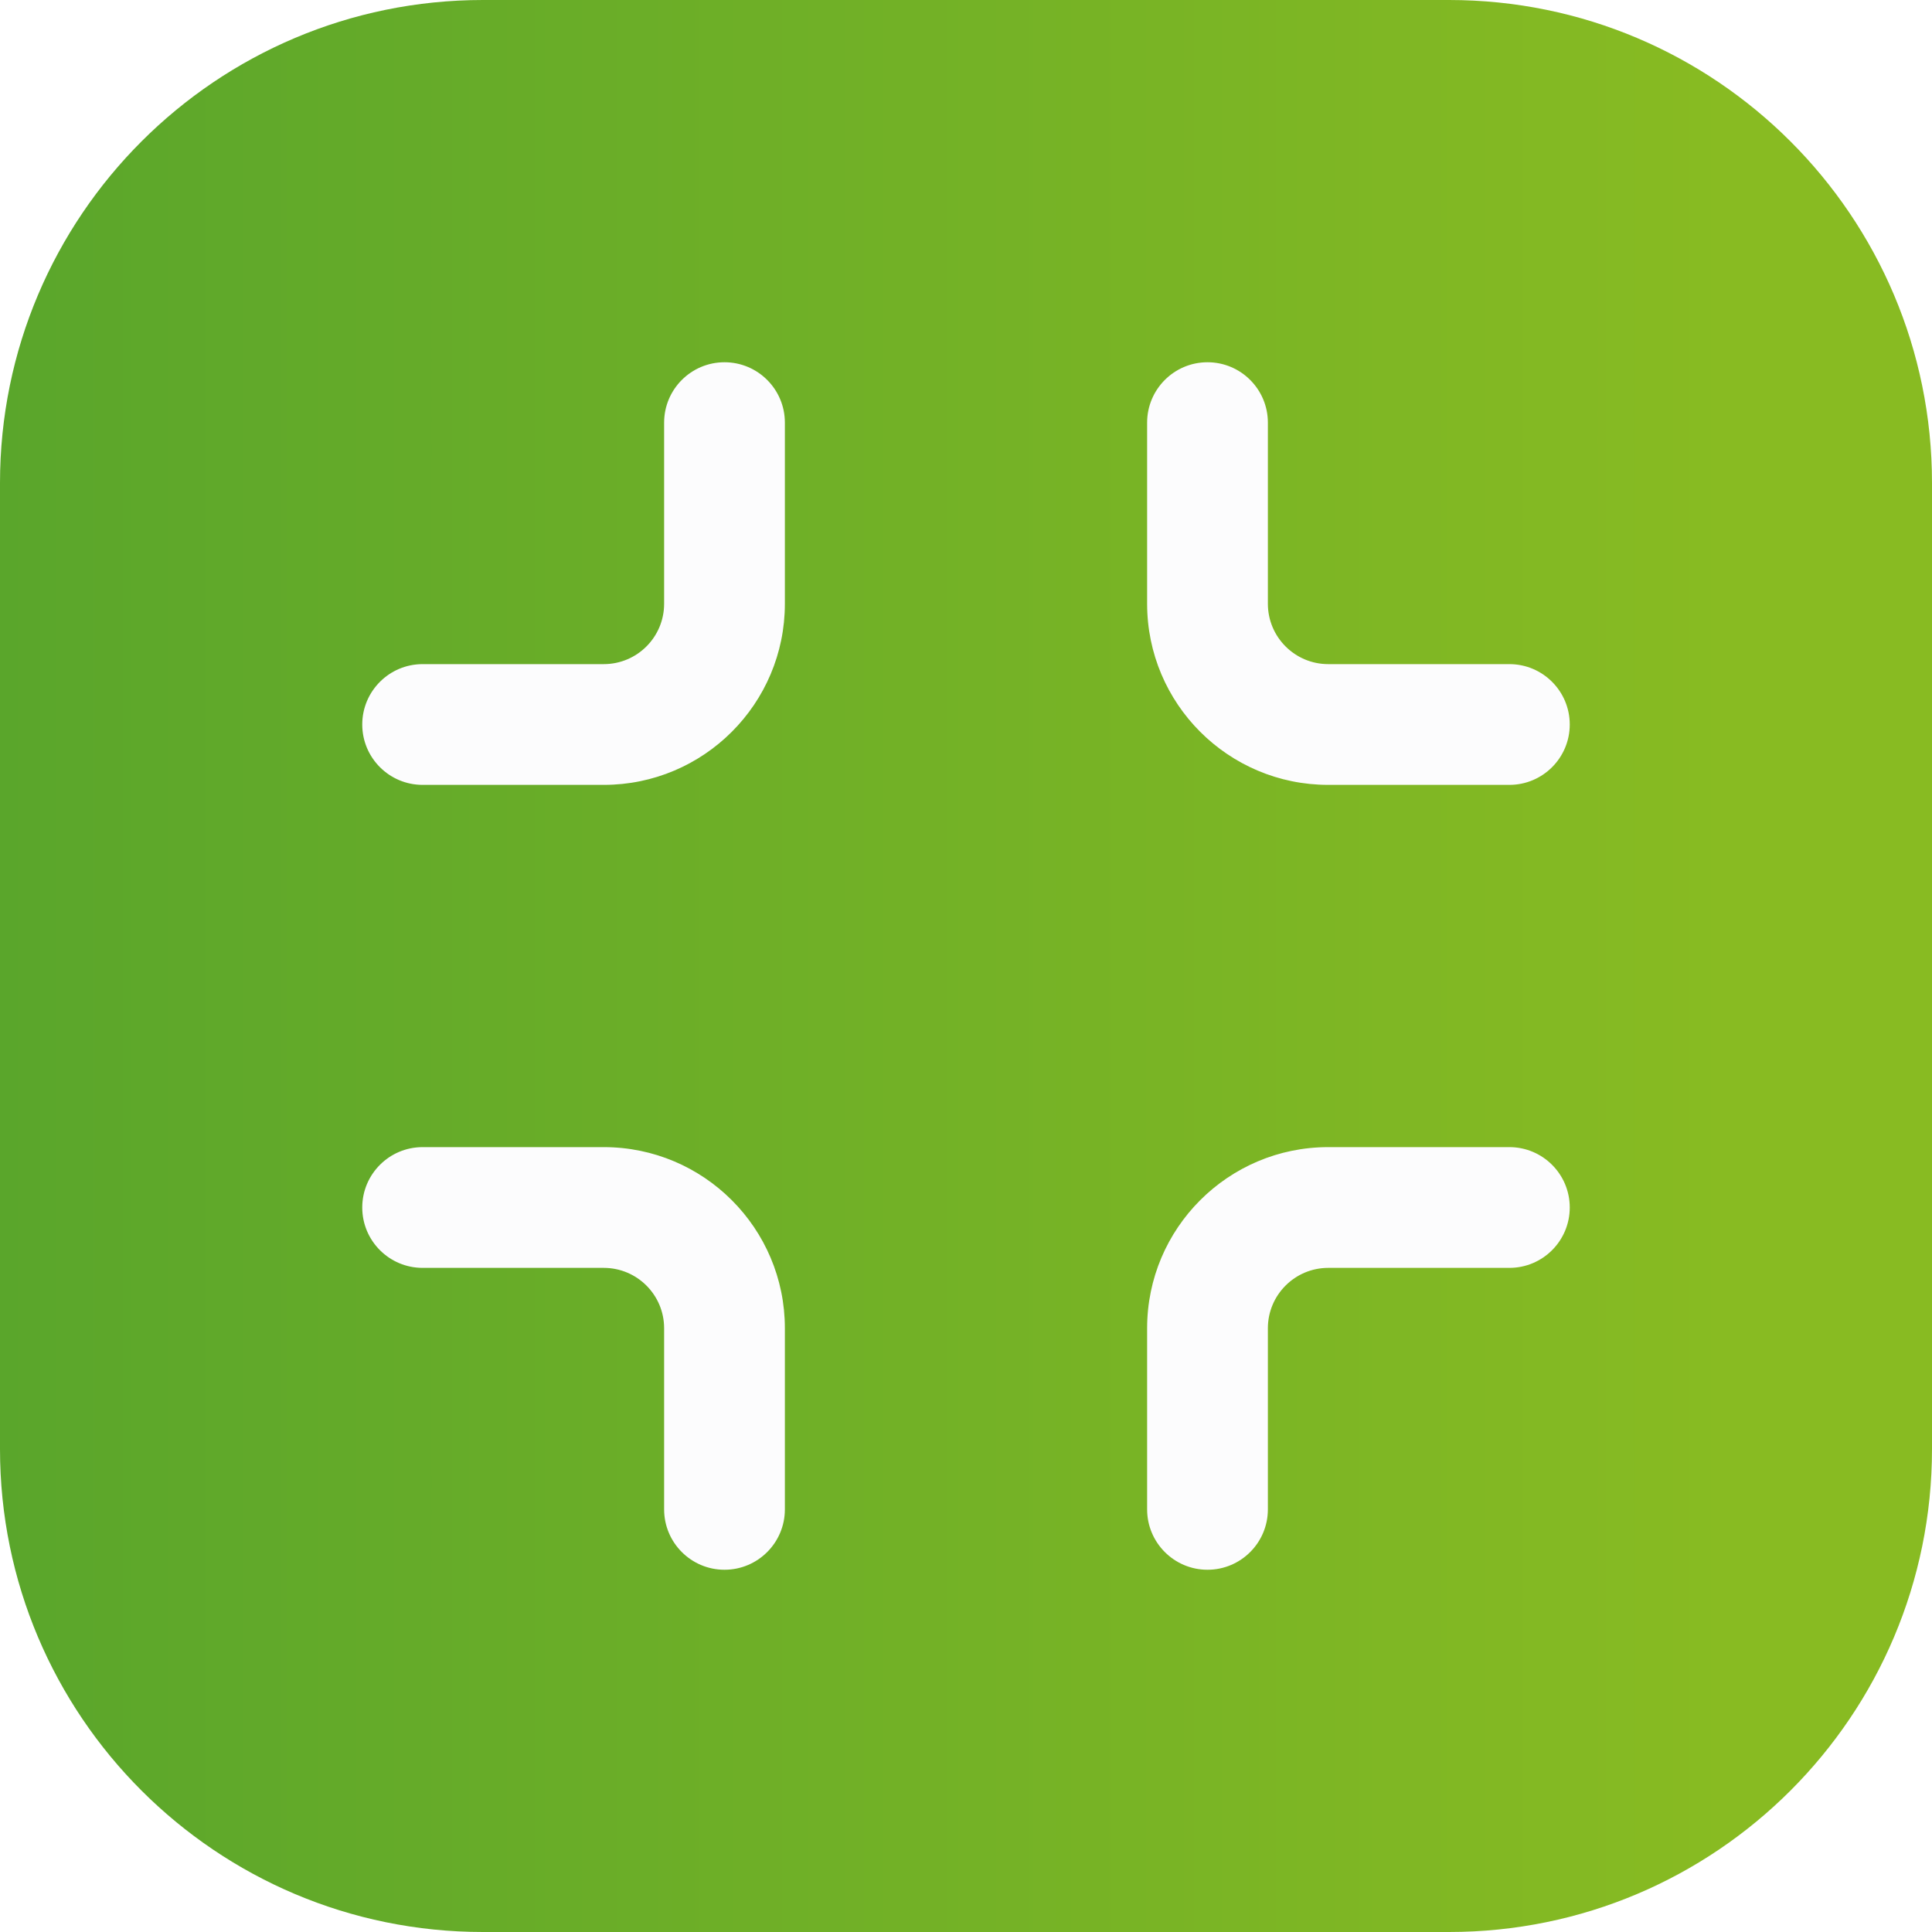
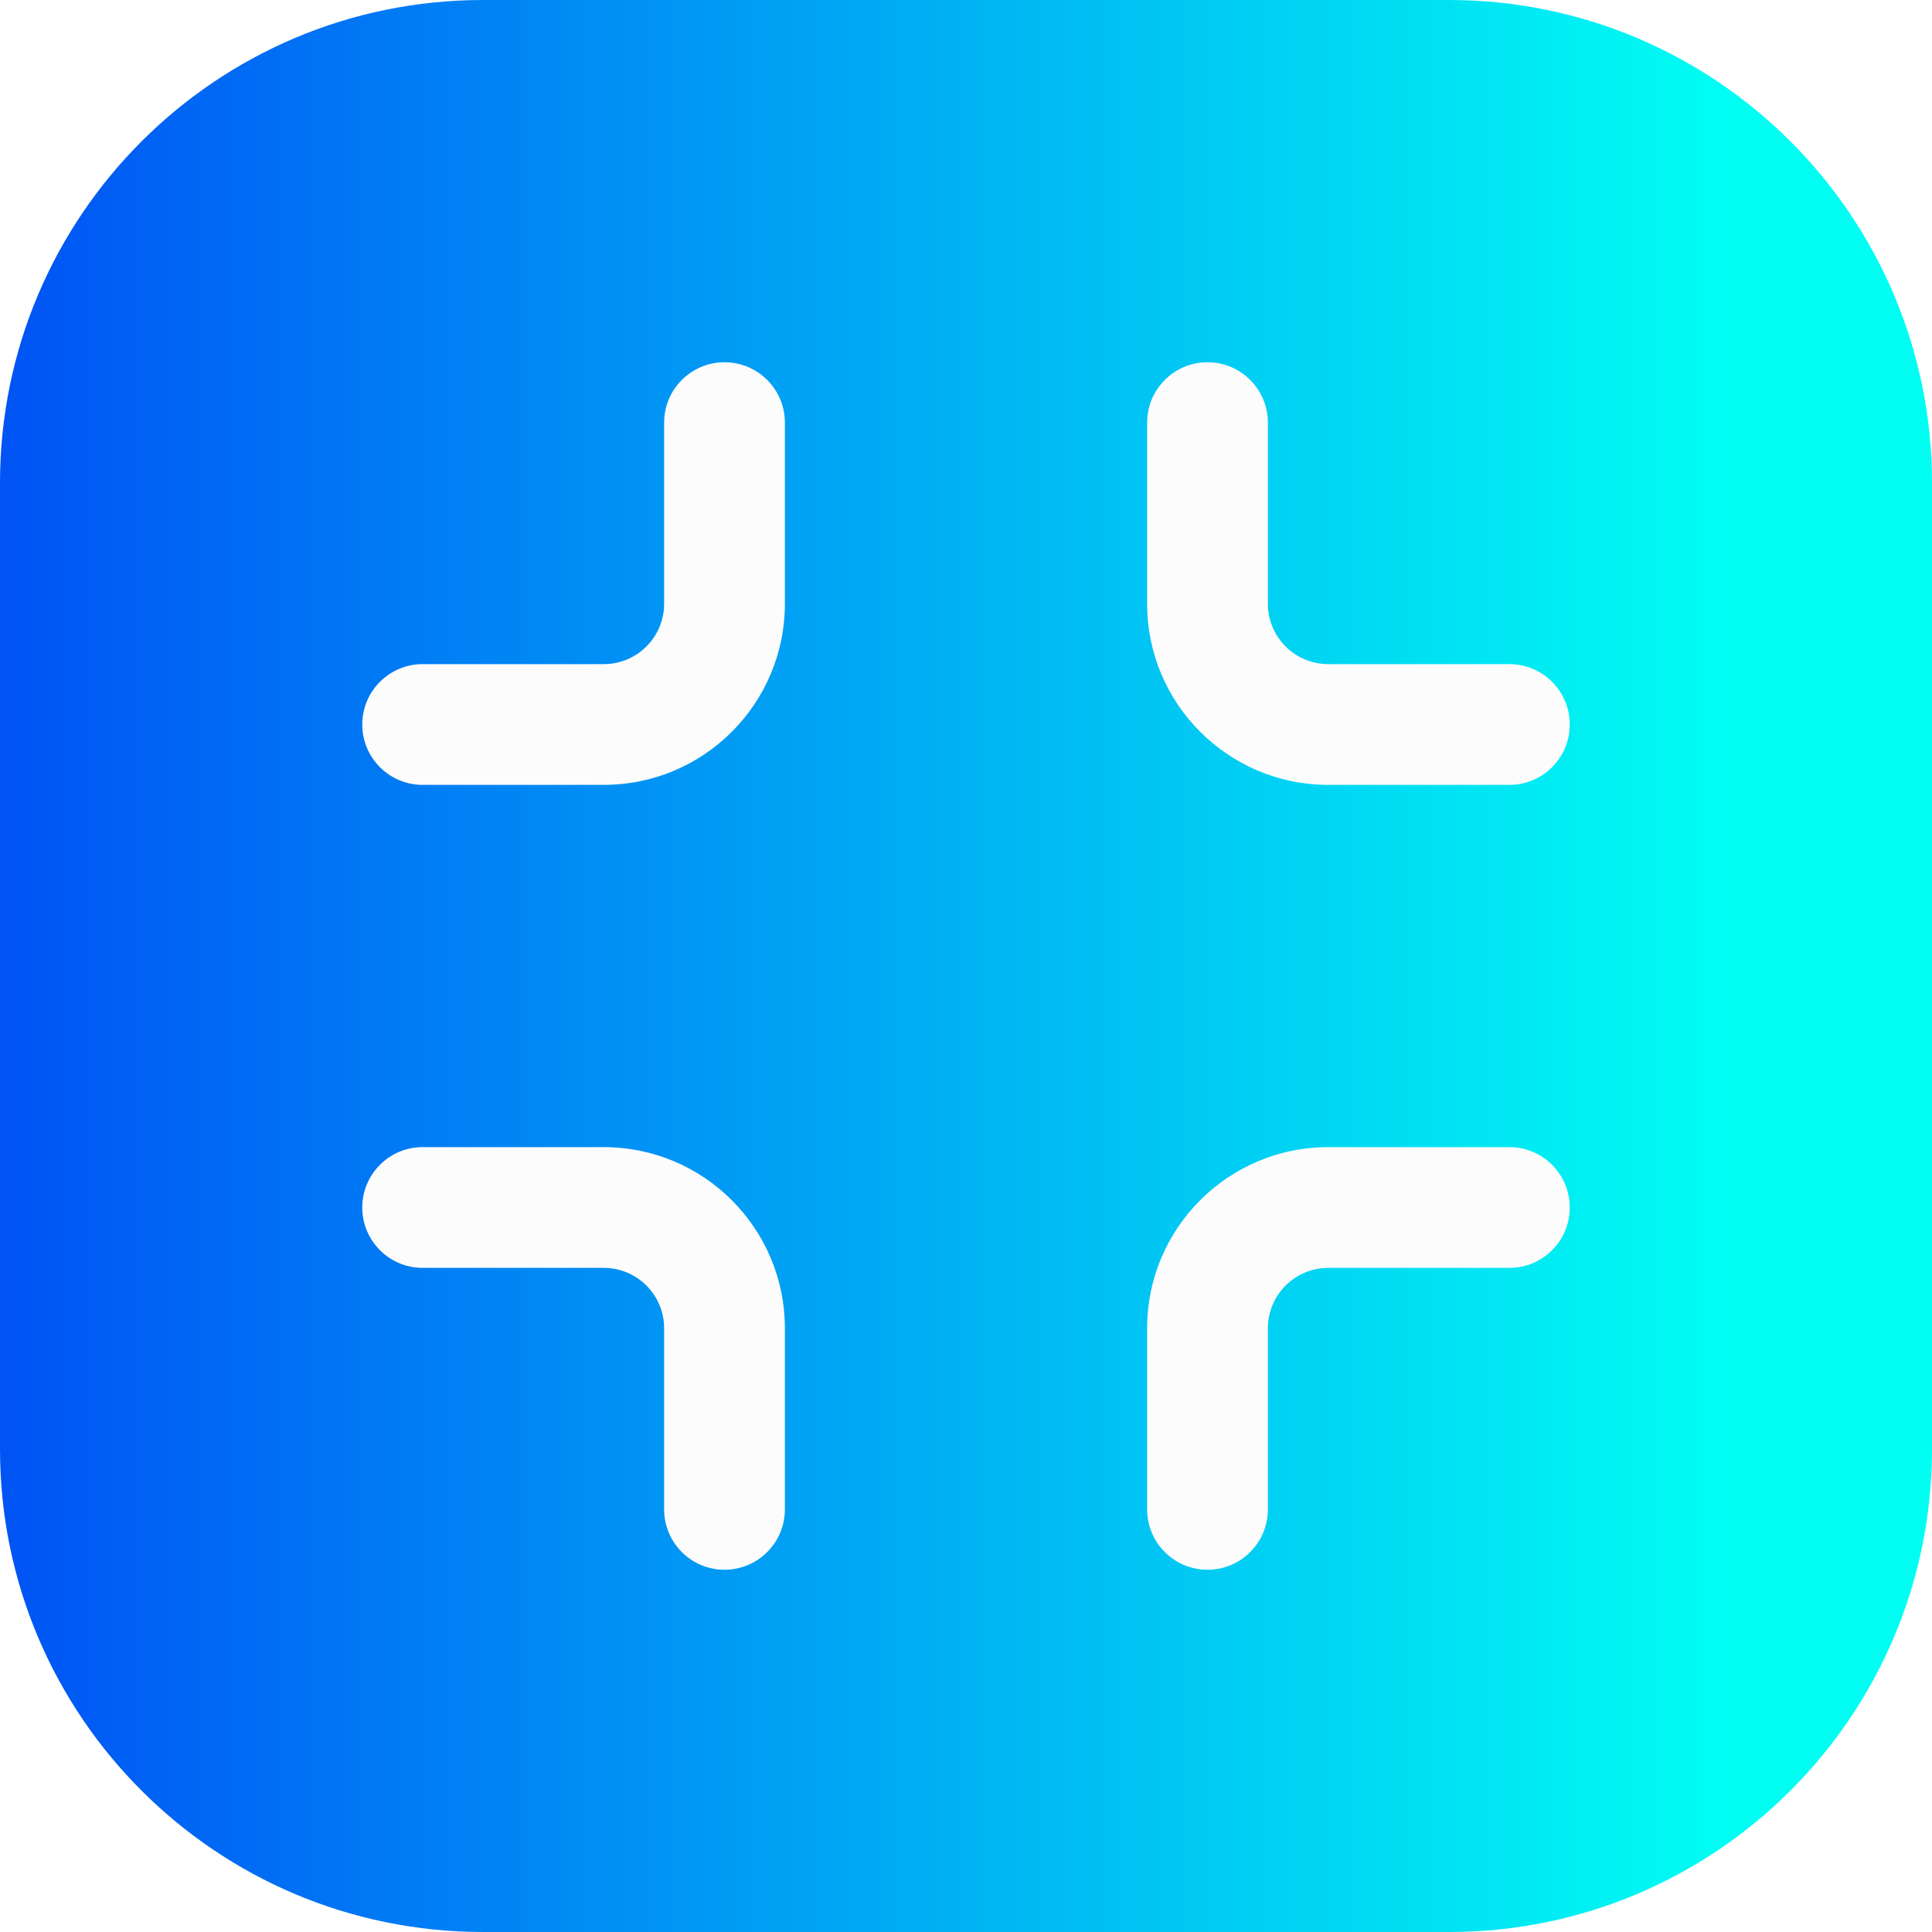
<svg xmlns="http://www.w3.org/2000/svg" width="16" height="16" viewBox="0 0 16 16" fill="none">
  <rect width="16" height="16" rx="4" fill="url(#paint0_linear_3219_24508)" />
  <path d="M6 3C5.724 3 5.5 3.224 5.5 3.5L5.5 5C5.5 5.276 5.276 5.5 5 5.5L3.5 5.5C3.224 5.5 3 5.724 3 6C3 6.276 3.224 6.5 3.5 6.5L5 6.5C5.828 6.5 6.5 5.828 6.5 5L6.5 3.5C6.5 3.224 6.276 3 6 3Z" fill="#FCFCFD" />
  <path d="M5.5 12.5C5.5 12.776 5.724 13 6 13C6.276 13 6.5 12.776 6.5 12.5L6.5 11C6.5 10.172 5.828 9.5 5 9.5L3.5 9.5C3.224 9.5 3 9.724 3 10C3 10.276 3.224 10.5 3.5 10.5L5 10.5C5.276 10.5 5.5 10.724 5.5 11L5.5 12.5Z" fill="#FCFCFD" />
  <path d="M10.5 12.5C10.5 12.776 10.276 13 10 13C9.724 13 9.5 12.776 9.5 12.5L9.5 11C9.5 10.172 10.172 9.5 11 9.5H12.5C12.776 9.5 13 9.724 13 10C13 10.276 12.776 10.5 12.5 10.5H11C10.724 10.5 10.5 10.724 10.5 11L10.5 12.5Z" fill="#FCFCFD" />
  <path d="M10.5 3.5C10.5 3.224 10.276 3 10 3C9.724 3 9.5 3.224 9.5 3.5V5C9.5 5.828 10.172 6.5 11 6.5H12.5C12.776 6.5 13 6.276 13 6C13 5.724 12.776 5.5 12.5 5.5H11C10.724 5.5 10.5 5.276 10.5 5V3.5Z" fill="#FCFCFD" />
  <defs>
    <linearGradient id="paint0_linear_3219_24508" x1="14.316" y1="16" x2="0" y2="16" gradientUnits="userSpaceOnUse">
-       <stop stop-color="#88BB22" />
-       <stop offset="1" stop-color="#5AA62B" />
+       <stop stop-color="#00fef3" />
+       <stop offset="1" stop-color="#0053f4" />
    </linearGradient>
  </defs>
</svg>
